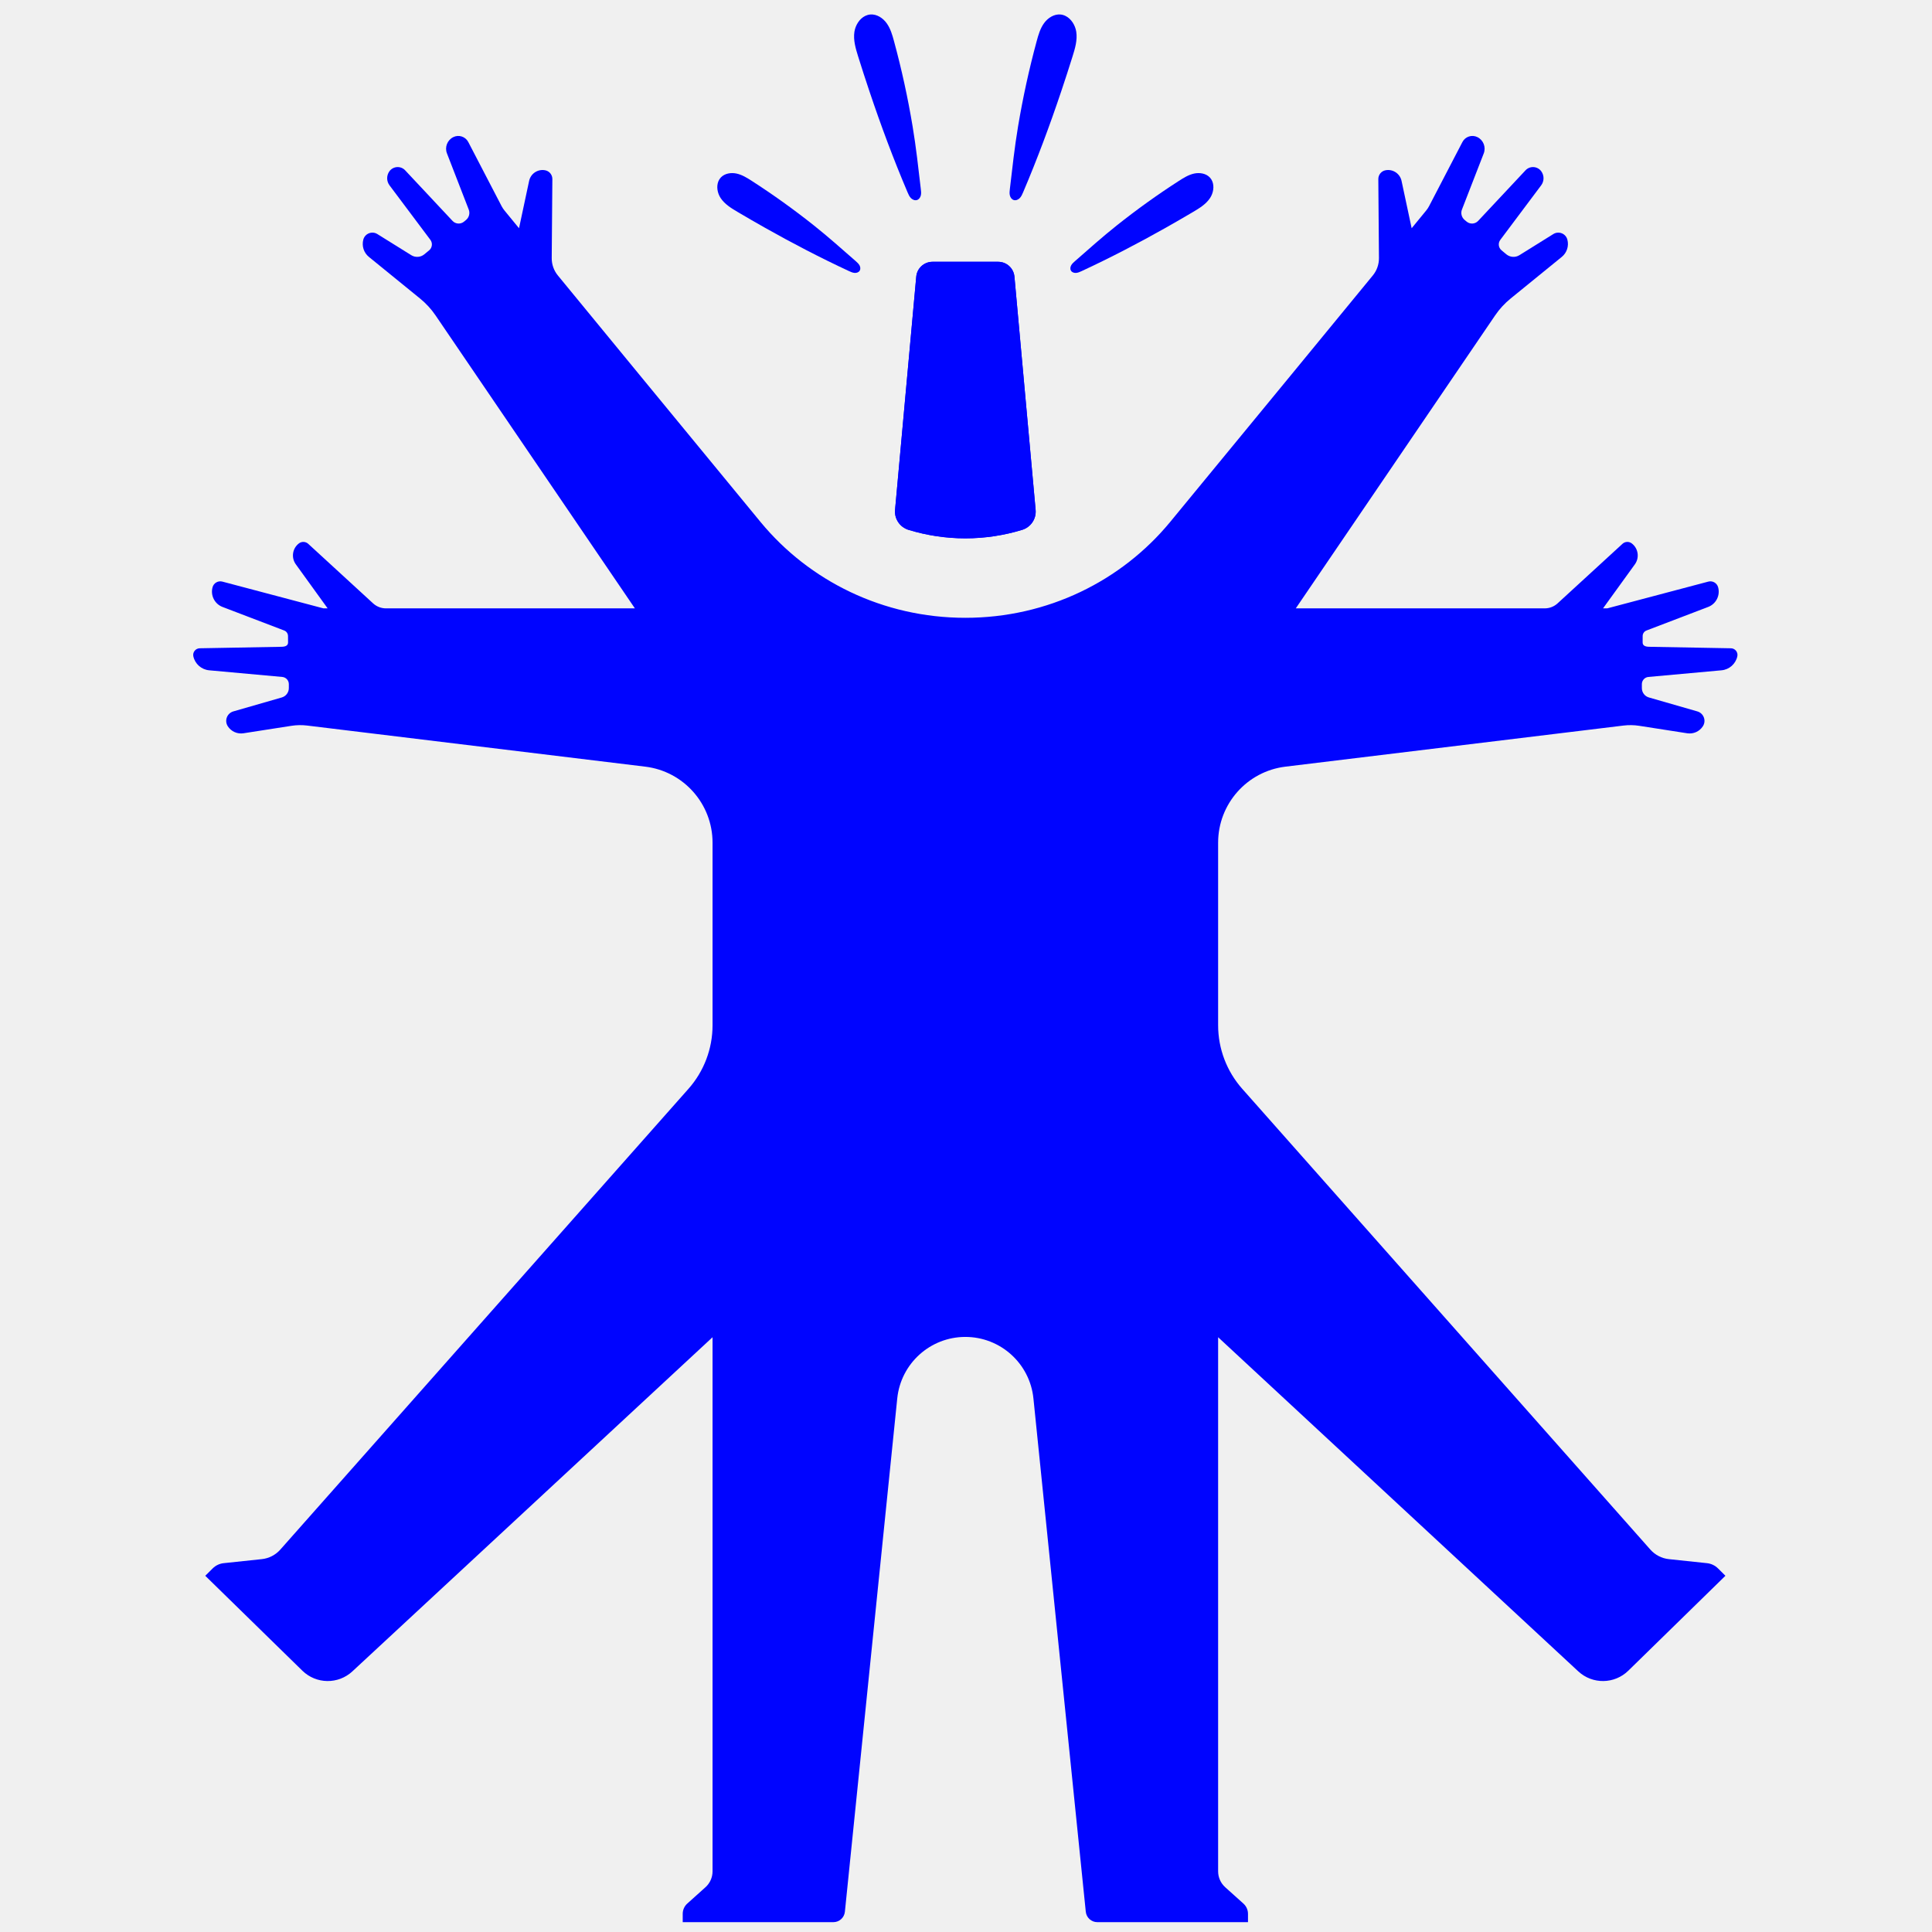
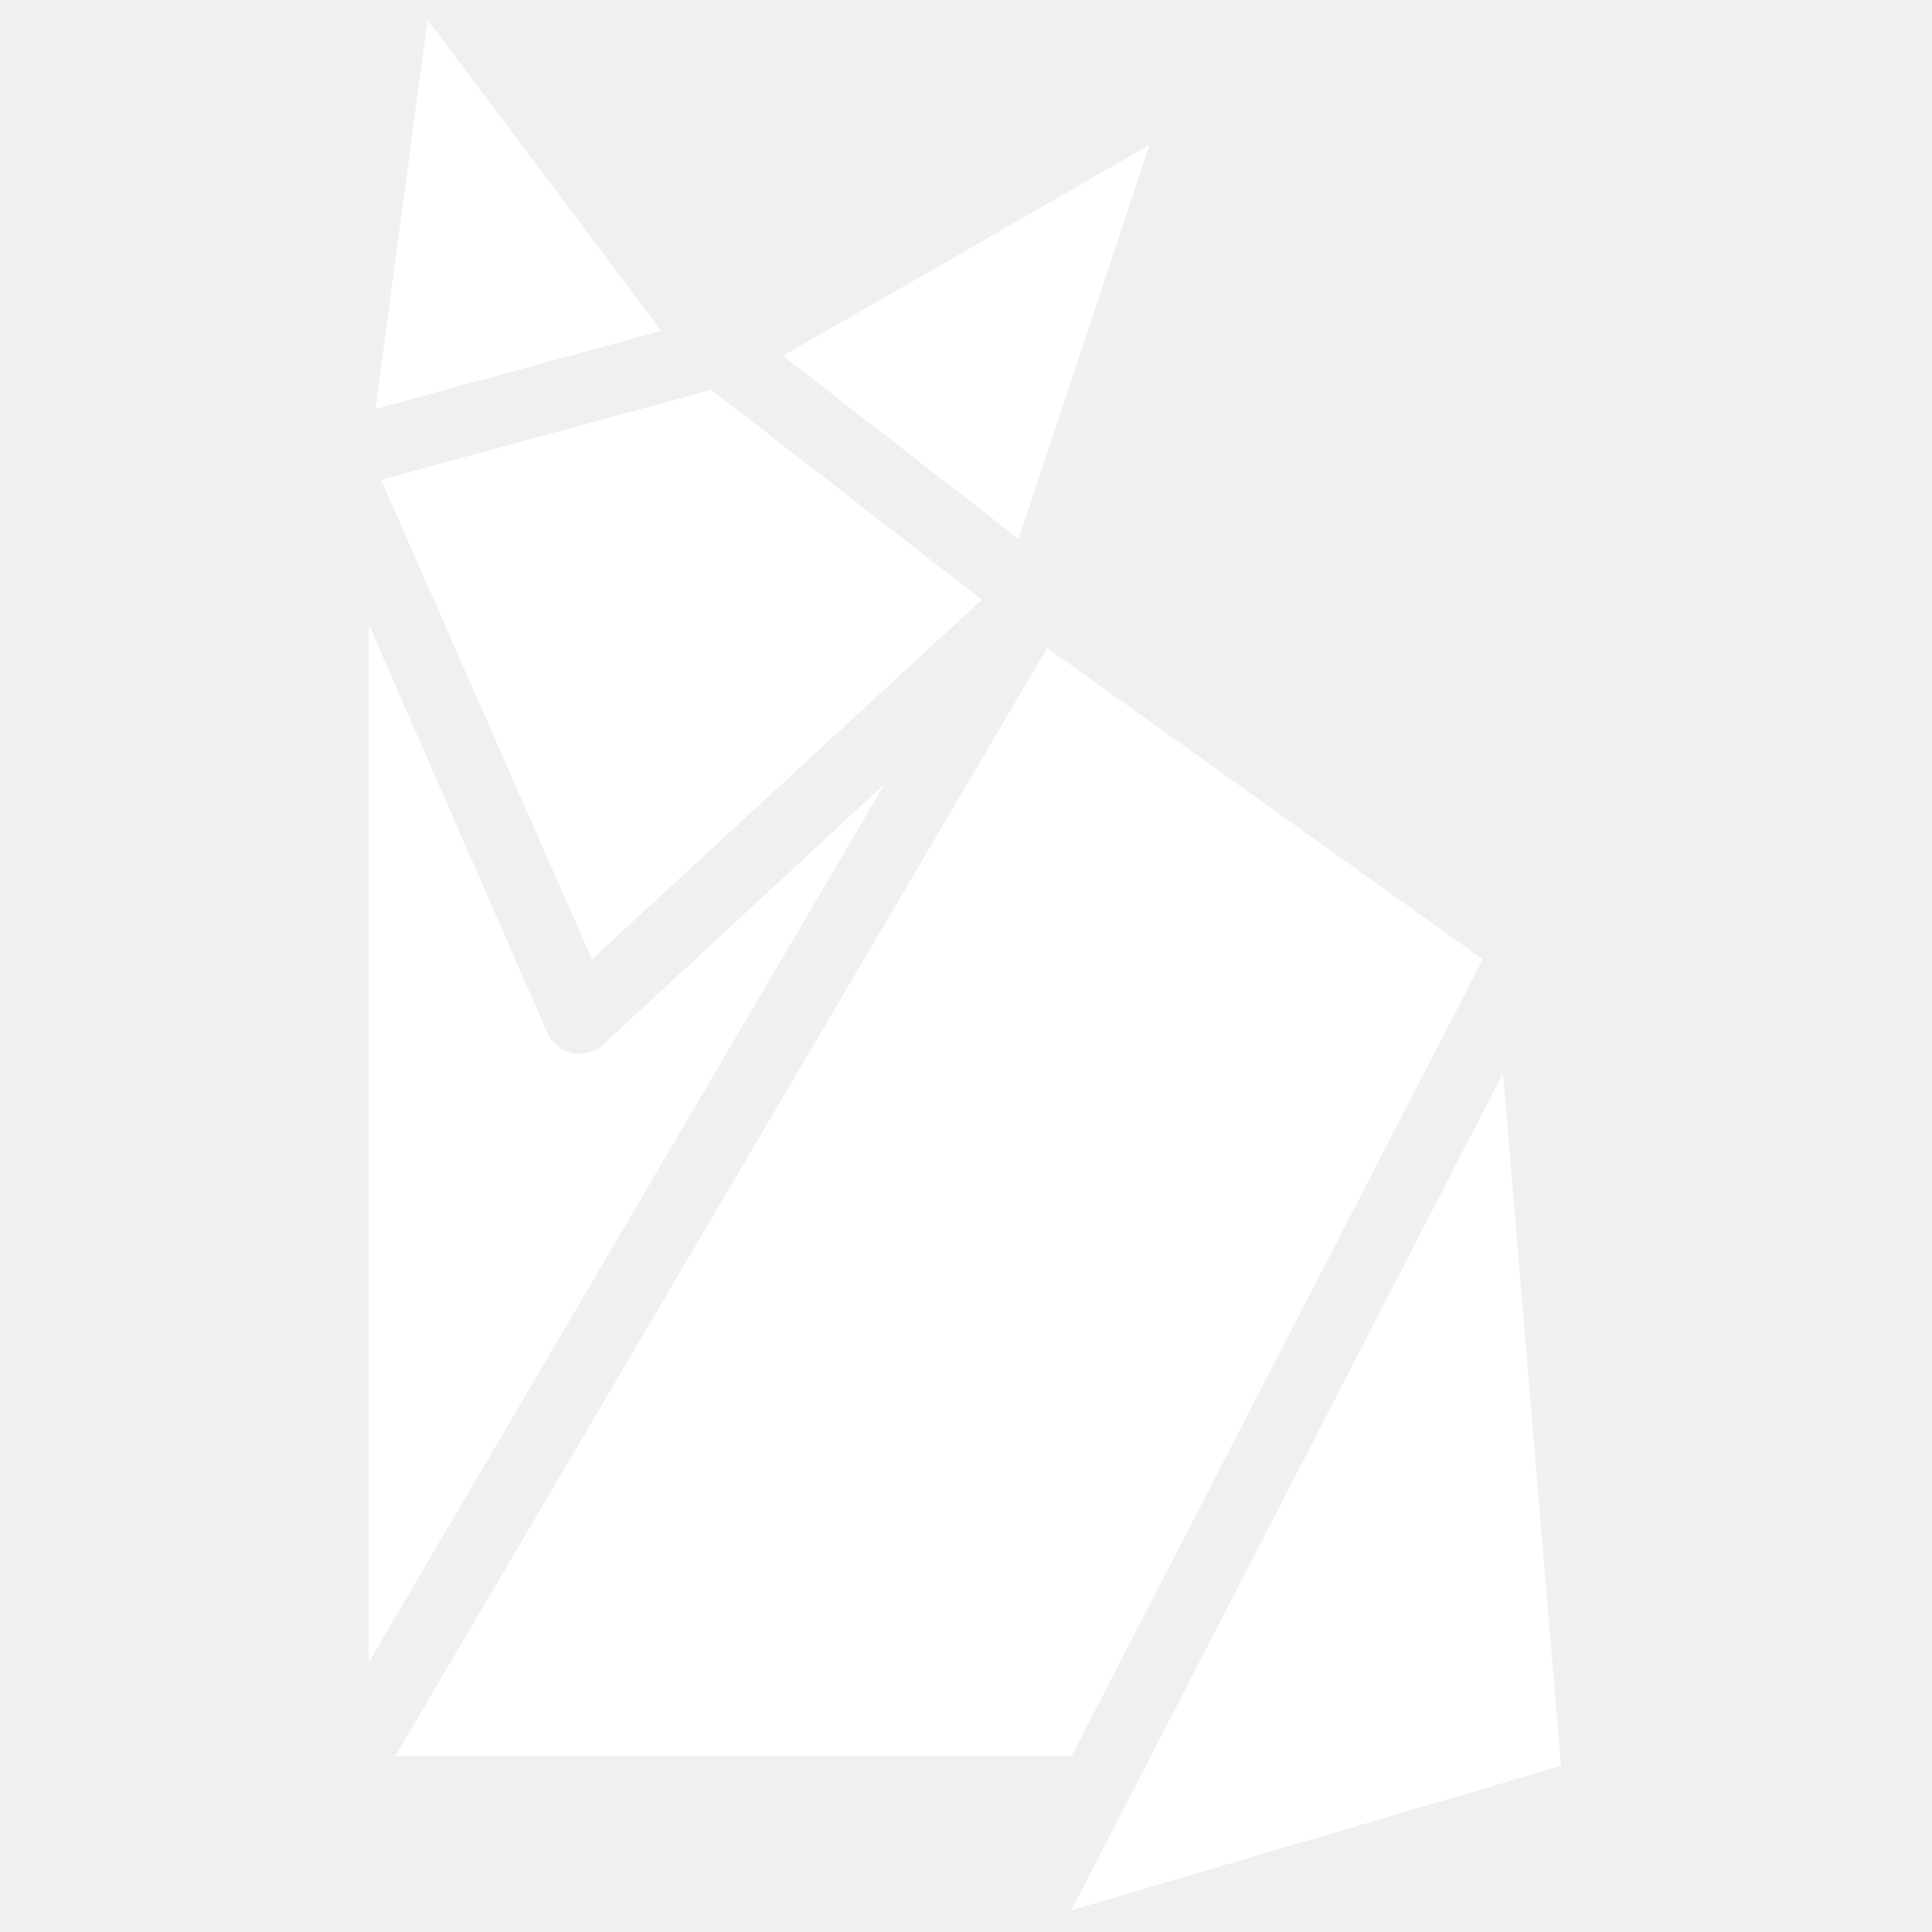
- <svg xmlns="http://www.w3.org/2000/svg" width="70px" height="70px" viewBox="0 0 70 70" version="1.1">
-   <defs />
-   <g id="Design" stroke="none" stroke-width="1" fill="none" fill-rule="evenodd">
-     <g id="Icons/Logo-blue" fill="#0004FF">
-       <g id="Page-1" transform="translate(7, 0.475287)">
-         <path d="M31.601,0.1 C31.545,0.073 31.484,0.055 31.42,0.05 C31.187,0.03 30.963,0.176 30.826,0.367 C30.689,0.557 30.623,0.788 30.561,1.015 C30.285,2.033 30.06,3.066 29.886,4.106 C29.76,4.859 29.678,5.616 29.589,6.373 C29.58,6.45 29.571,6.528 29.589,6.603 C29.606,6.678 29.655,6.749 29.729,6.772 C29.807,6.797 29.893,6.759 29.949,6.701 C30.005,6.643 30.039,6.566 30.07,6.491 C30.582,5.287 31.036,4.069 31.452,2.829 C31.592,2.412 31.728,1.994 31.859,1.574 C31.951,1.282 32.041,0.978 31.995,0.676 C31.958,0.437 31.811,0.201 31.601,0.1" id="Fill-1" />
-         <path d="M36.924,6.094 C36.904,6.044 36.874,5.997 36.836,5.956 C36.695,5.806 36.465,5.77 36.265,5.813 C36.064,5.857 35.886,5.968 35.713,6.079 C34.937,6.579 34.187,7.117 33.465,7.691 C32.943,8.106 32.446,8.55 31.945,8.989 C31.894,9.034 31.843,9.08 31.811,9.138 C31.778,9.197 31.768,9.273 31.802,9.33 C31.838,9.392 31.916,9.418 31.987,9.413 C32.058,9.408 32.124,9.378 32.189,9.348 C33.226,8.866 34.234,8.342 35.231,7.78 C35.565,7.591 35.898,7.399 36.229,7.203 C36.459,7.067 36.696,6.922 36.843,6.699 C36.959,6.523 37.002,6.284 36.924,6.094" id="Fill-4" />
-         <path d="M27.976,47.964 C26.704,47.964 25.639,48.927 25.509,50.193 L23.612,68.79 C23.59,69.005 23.41,69.168 23.195,69.168 L17.736,69.168 L17.736,68.866 C17.736,68.724 17.796,68.59 17.901,68.495 L18.561,67.902 C18.724,67.755 18.817,67.546 18.817,67.327 L18.817,47.975 L5.767,60.082 C5.254,60.558 4.457,60.547 3.956,60.058 L0.437,56.618 L0.703,56.354 C0.811,56.245 0.953,56.177 1.106,56.161 L2.486,56.015 C2.743,55.988 2.982,55.865 3.154,55.672 L17.945,38.974 C18.507,38.339 18.817,37.52 18.817,36.672 L18.817,30.057 C18.817,28.654 17.77,27.471 16.378,27.302 L4.129,25.813 C3.941,25.79 3.75,25.793 3.562,25.822 L1.82,26.093 C1.597,26.127 1.374,26.027 1.252,25.836 C1.124,25.634 1.225,25.367 1.455,25.3 L3.209,24.795 C3.36,24.752 3.465,24.614 3.465,24.456 L3.465,24.312 C3.465,24.177 3.362,24.064 3.227,24.052 L0.578,23.811 C0.297,23.785 0.065,23.58 0.005,23.304 C-0.027,23.157 0.085,23.016 0.236,23.013 C0.236,23.013 2.536,22.969 3.202,22.959 C3.354,22.956 3.438,22.909 3.437,22.799 C3.435,22.707 3.435,22.567 3.435,22.567 C3.434,22.479 3.379,22.4 3.297,22.369 L1.063,21.516 C0.776,21.407 0.619,21.096 0.702,20.799 C0.745,20.647 0.902,20.557 1.055,20.597 L4.72,21.567 L4.871,21.567 L3.718,19.971 C3.543,19.728 3.594,19.391 3.832,19.212 C3.933,19.136 4.074,19.143 4.167,19.228 L6.517,21.385 C6.644,21.502 6.811,21.567 6.984,21.567 L16.003,21.567 L8.782,10.954 C8.625,10.723 8.435,10.516 8.218,10.34 L6.366,8.833 C6.18,8.682 6.101,8.435 6.164,8.204 C6.225,7.984 6.479,7.885 6.672,8.005 L7.902,8.771 C8.05,8.862 8.239,8.85 8.373,8.74 L8.547,8.596 C8.662,8.502 8.682,8.333 8.593,8.214 L7.113,6.24 C7.001,6.09 6.999,5.885 7.108,5.732 C7.244,5.543 7.52,5.525 7.679,5.695 L9.395,7.527 C9.505,7.646 9.688,7.657 9.812,7.555 L9.884,7.496 C9.995,7.404 10.035,7.251 9.983,7.117 L9.194,5.082 C9.106,4.857 9.206,4.601 9.423,4.493 C9.622,4.394 9.864,4.473 9.967,4.671 L11.175,6.996 C11.205,7.052 11.24,7.106 11.281,7.155 L11.805,7.794 L12.171,6.079 C12.228,5.813 12.487,5.642 12.753,5.694 C12.905,5.723 13.014,5.857 13.013,6.012 L12.99,8.874 C12.988,9.105 13.067,9.329 13.214,9.507 C13.214,9.507 18.663,16.143 20.558,18.44 C22.317,20.572 24.996,21.909 27.976,21.909 C30.957,21.909 33.635,20.572 35.394,18.44 C37.29,16.143 42.738,9.507 42.738,9.507 C42.885,9.329 42.964,9.105 42.962,8.874 L42.939,6.012 C42.939,5.857 43.048,5.723 43.199,5.694 C43.465,5.642 43.724,5.813 43.781,6.079 L44.147,7.794 L44.671,7.155 C44.712,7.106 44.747,7.052 44.777,6.996 L45.986,4.671 C46.088,4.473 46.33,4.394 46.53,4.493 C46.747,4.601 46.846,4.857 46.759,5.082 L45.969,7.117 C45.917,7.251 45.957,7.404 46.069,7.496 L46.14,7.555 C46.265,7.657 46.447,7.646 46.557,7.527 L48.273,5.695 C48.432,5.525 48.708,5.543 48.844,5.732 C48.954,5.885 48.952,6.09 48.839,6.24 L47.36,8.214 C47.27,8.333 47.29,8.502 47.406,8.596 L47.579,8.74 C47.714,8.85 47.903,8.862 48.05,8.771 L49.28,8.005 C49.474,7.885 49.728,7.984 49.788,8.204 C49.851,8.435 49.772,8.682 49.586,8.833 L47.734,10.34 C47.517,10.516 47.327,10.723 47.17,10.954 L39.949,21.567 L48.968,21.567 C49.141,21.567 49.308,21.502 49.435,21.385 L51.786,19.228 C51.878,19.143 52.019,19.136 52.12,19.212 C52.358,19.391 52.409,19.728 52.235,19.971 L51.081,21.567 L51.233,21.567 L54.897,20.597 C55.05,20.557 55.207,20.647 55.25,20.799 C55.334,21.096 55.177,21.407 54.889,21.516 L52.655,22.369 C52.573,22.4 52.518,22.479 52.517,22.567 C52.517,22.567 52.517,22.707 52.516,22.799 C52.515,22.909 52.598,22.956 52.75,22.959 C53.417,22.969 55.716,23.013 55.716,23.013 C55.868,23.016 55.979,23.157 55.947,23.304 C55.887,23.58 55.656,23.785 55.374,23.811 L52.725,24.052 C52.591,24.064 52.488,24.177 52.488,24.312 L52.488,24.456 C52.488,24.614 52.592,24.752 52.743,24.795 L54.498,25.3 C54.727,25.367 54.829,25.634 54.7,25.836 C54.579,26.027 54.356,26.127 54.132,26.093 L52.39,25.822 C52.203,25.793 52.012,25.79 51.823,25.813 L39.574,27.302 C38.182,27.471 37.135,28.654 37.135,30.057 L37.135,36.672 C37.135,37.52 37.446,38.339 38.008,38.974 L52.798,55.672 C52.97,55.865 53.209,55.988 53.466,56.015 L54.846,56.161 C54.999,56.177 55.141,56.245 55.25,56.354 L55.515,56.618 L51.996,60.058 C51.495,60.547 50.699,60.558 50.185,60.082 L37.135,47.975 L37.135,67.327 C37.135,67.546 37.228,67.755 37.391,67.902 L38.051,68.495 C38.156,68.59 38.217,68.724 38.217,68.866 L38.217,69.168 L32.758,69.168 C32.542,69.168 32.362,69.005 32.34,68.79 L30.443,50.193 C30.314,48.927 29.248,47.964 27.976,47.964" id="Fill-6" />
-         <path d="M25.429,18 C25.4,18.326 25.605,18.627 25.919,18.723 C26.571,18.921 27.26,19.03 27.976,19.03 C28.692,19.03 29.382,18.921 30.033,18.723 C30.347,18.627 30.552,18.326 30.522,18 L29.755,9.548 C29.727,9.243 29.472,9.01 29.166,9.01 L26.786,9.01 C26.481,9.01 26.225,9.243 26.197,9.548 L25.429,18 Z" id="Fill-9" />
-         <path d="M24.351,0.1 C24.407,0.073 24.468,0.055 24.532,0.05 C24.766,0.03 24.99,0.176 25.126,0.367 C25.263,0.557 25.33,0.788 25.391,1.015 C25.668,2.033 25.893,3.066 26.066,4.106 C26.192,4.859 26.274,5.616 26.363,6.373 C26.373,6.45 26.381,6.528 26.364,6.603 C26.346,6.678 26.297,6.749 26.224,6.772 C26.146,6.797 26.06,6.759 26.003,6.701 C25.947,6.643 25.914,6.566 25.882,6.491 C25.37,5.287 24.916,4.069 24.5,2.829 C24.36,2.412 24.224,1.994 24.093,1.574 C24.002,1.282 23.911,0.978 23.957,0.676 C23.994,0.437 24.141,0.201 24.351,0.1" id="Fill-11" />
-         <path d="M19.028,6.094 C19.049,6.044 19.078,5.997 19.116,5.956 C19.257,5.806 19.487,5.77 19.687,5.813 C19.888,5.857 20.066,5.968 20.239,6.079 C21.015,6.579 21.765,7.117 22.487,7.691 C23.009,8.106 23.506,8.55 24.008,8.989 C24.058,9.034 24.109,9.08 24.142,9.138 C24.174,9.197 24.184,9.273 24.15,9.33 C24.114,9.392 24.036,9.418 23.965,9.413 C23.894,9.408 23.828,9.378 23.763,9.348 C22.726,8.866 21.719,8.342 20.722,7.78 C20.387,7.591 20.054,7.399 19.723,7.203 C19.493,7.067 19.256,6.922 19.109,6.699 C18.993,6.523 18.951,6.284 19.028,6.094" id="Fill-14" />
-         <path d="M30.523,18 C30.552,18.326 30.347,18.627 30.033,18.723 C29.382,18.921 28.692,19.03 27.976,19.03 C27.26,19.03 26.57,18.921 25.919,18.723 C25.606,18.627 25.4,18.326 25.43,18 L26.198,9.548 C26.225,9.243 26.48,9.01 26.786,9.01 L29.166,9.01 C29.472,9.01 29.727,9.243 29.755,9.548 L30.523,18 Z" id="Fill-16" />
-       </g>
-     </g>
+ <svg xmlns="http://www.w3.org/2000/svg" height="512px" viewBox="0 0 34 55" width="512px" class="">
+   <g>
+     <path id="Shape" d="m17.45 17.07-11.1 10.24-6-13.65 9.4-2.56zm-17.45.71 5.08 11.62c.13.298.396.514.715.579.318.066.648-.027.885-.249l8-7.41-14.68 25zm18.5-2.44-6.71-5.21 10.43-6zm-16.83-14.78 6.65 8.86-8.13 2.22zm-.92 49.44 18.56-31.55 12.4 8.86-11.71 22.69zm19.25 4.38 12.29-23.83 1.65 19.72z" class="active-path" fill="#FFFFFF" />
  </g>
</svg>
